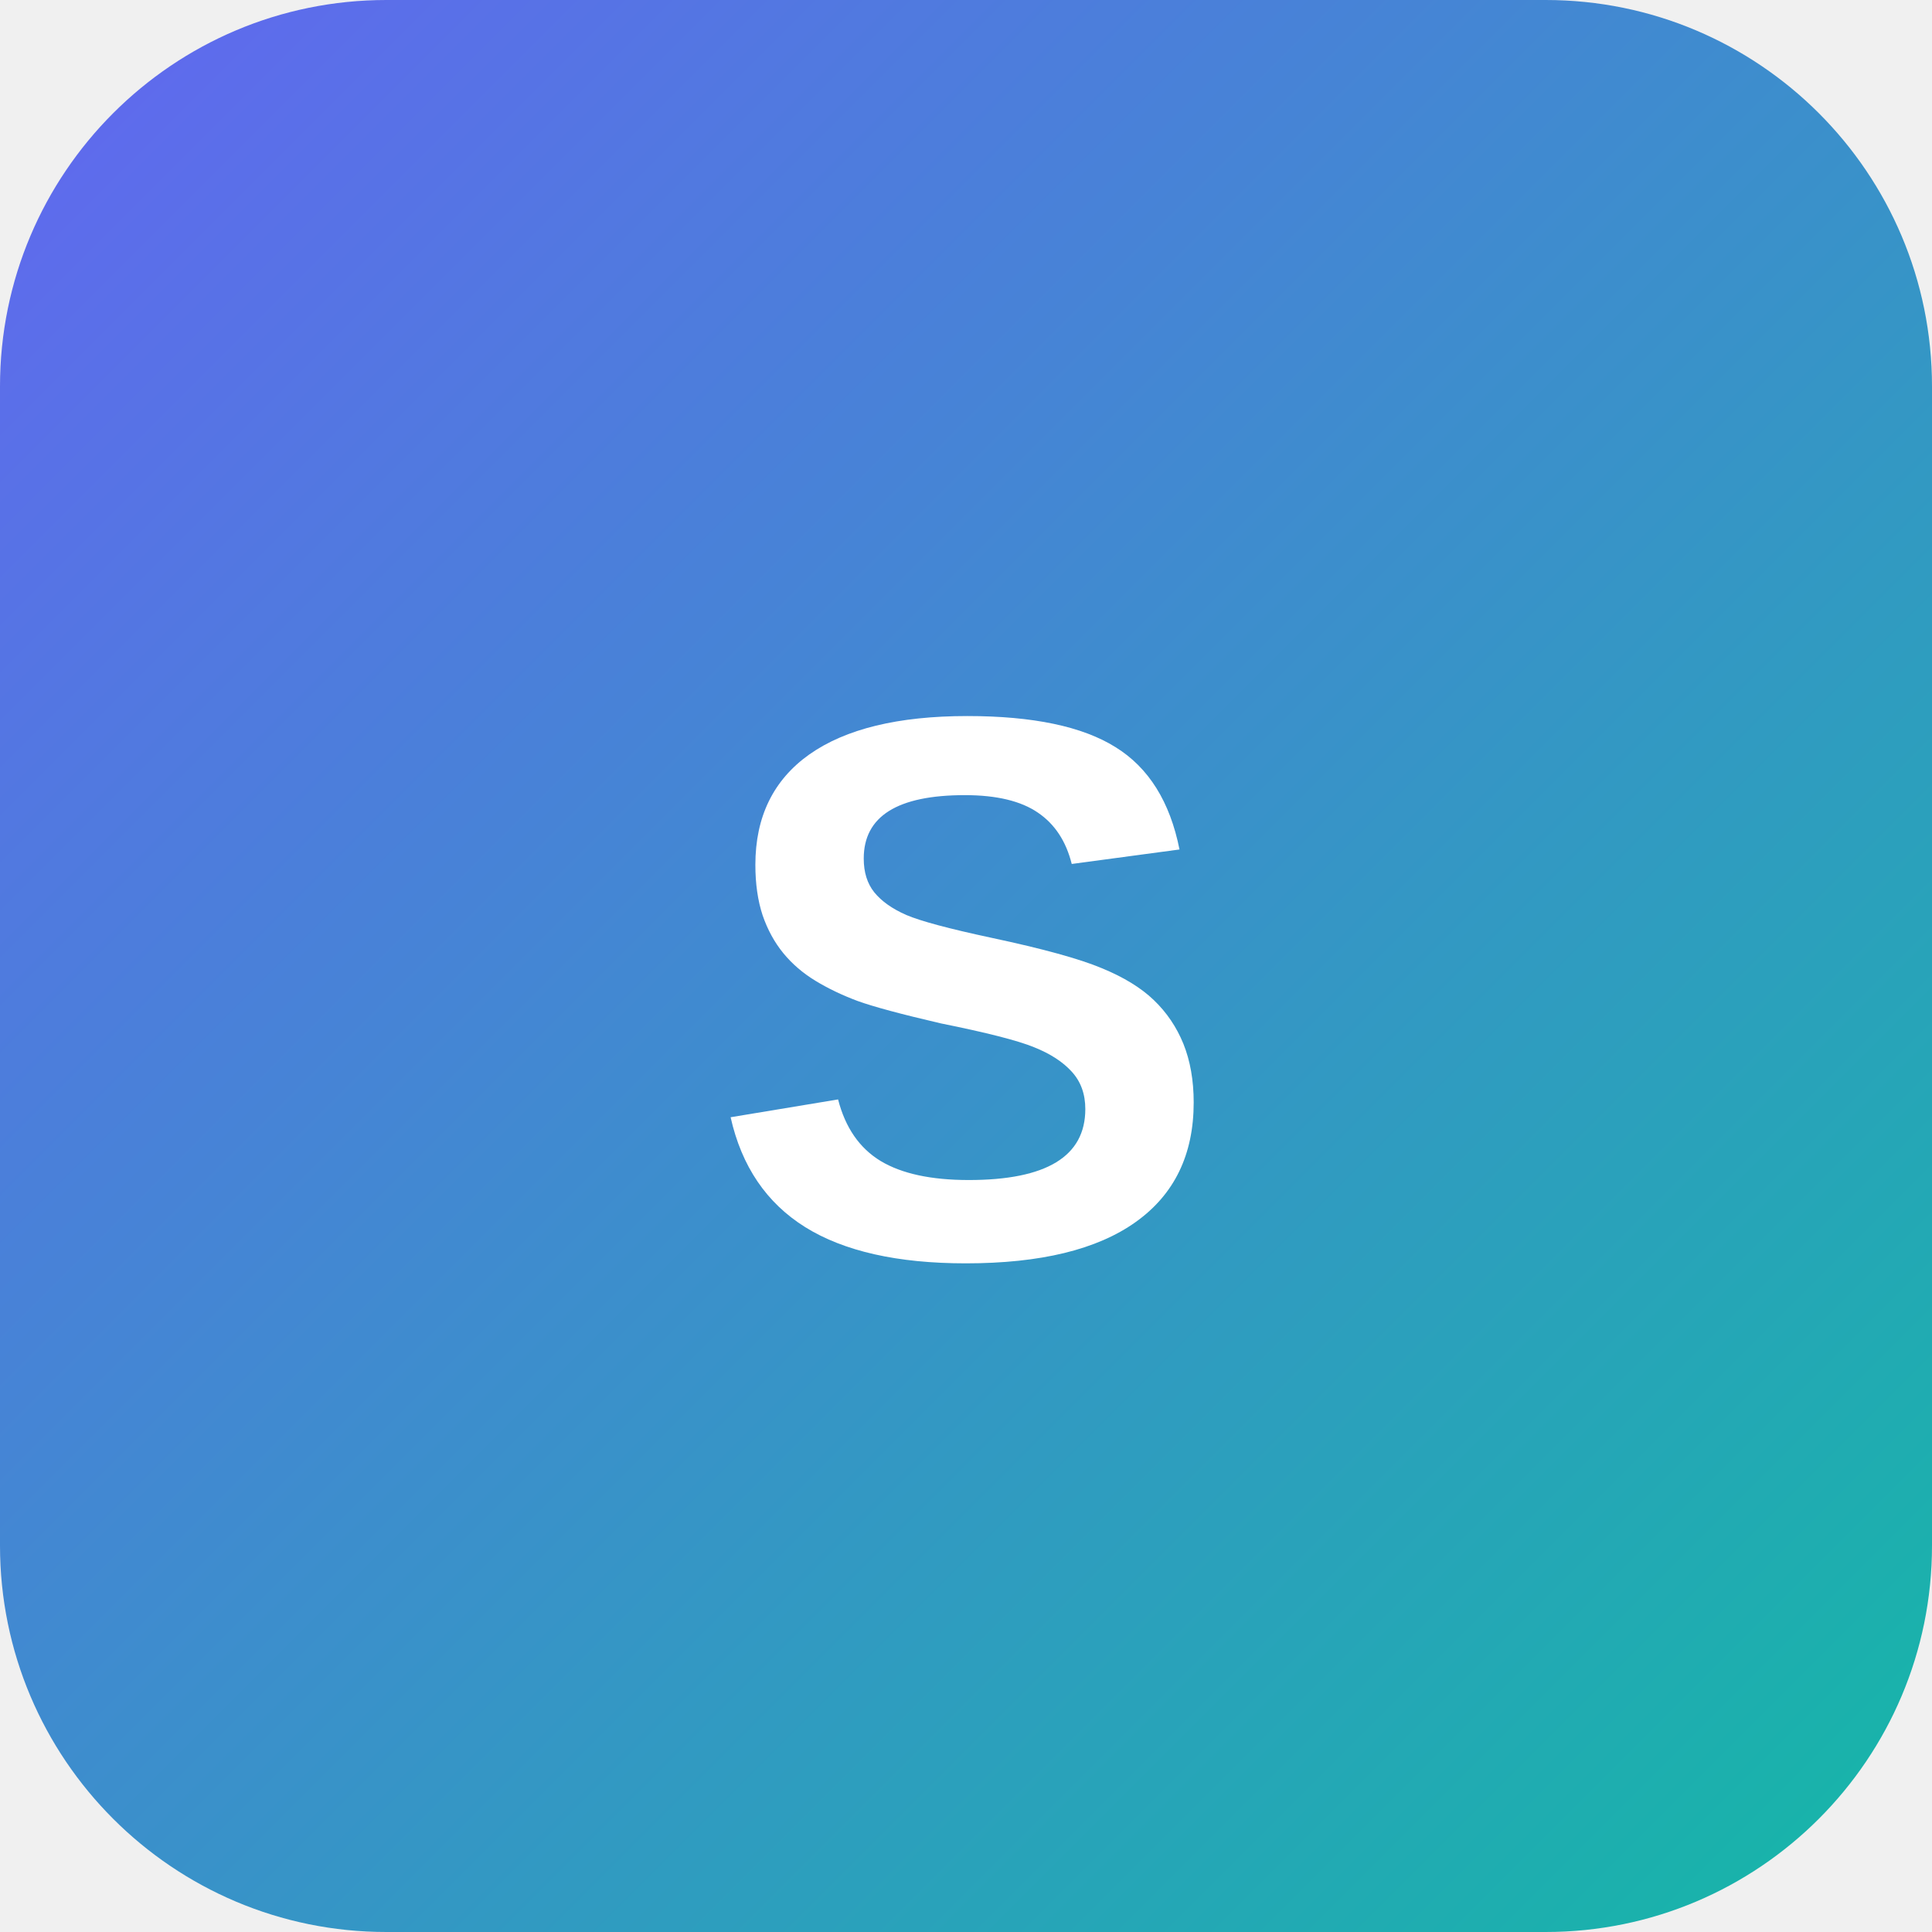
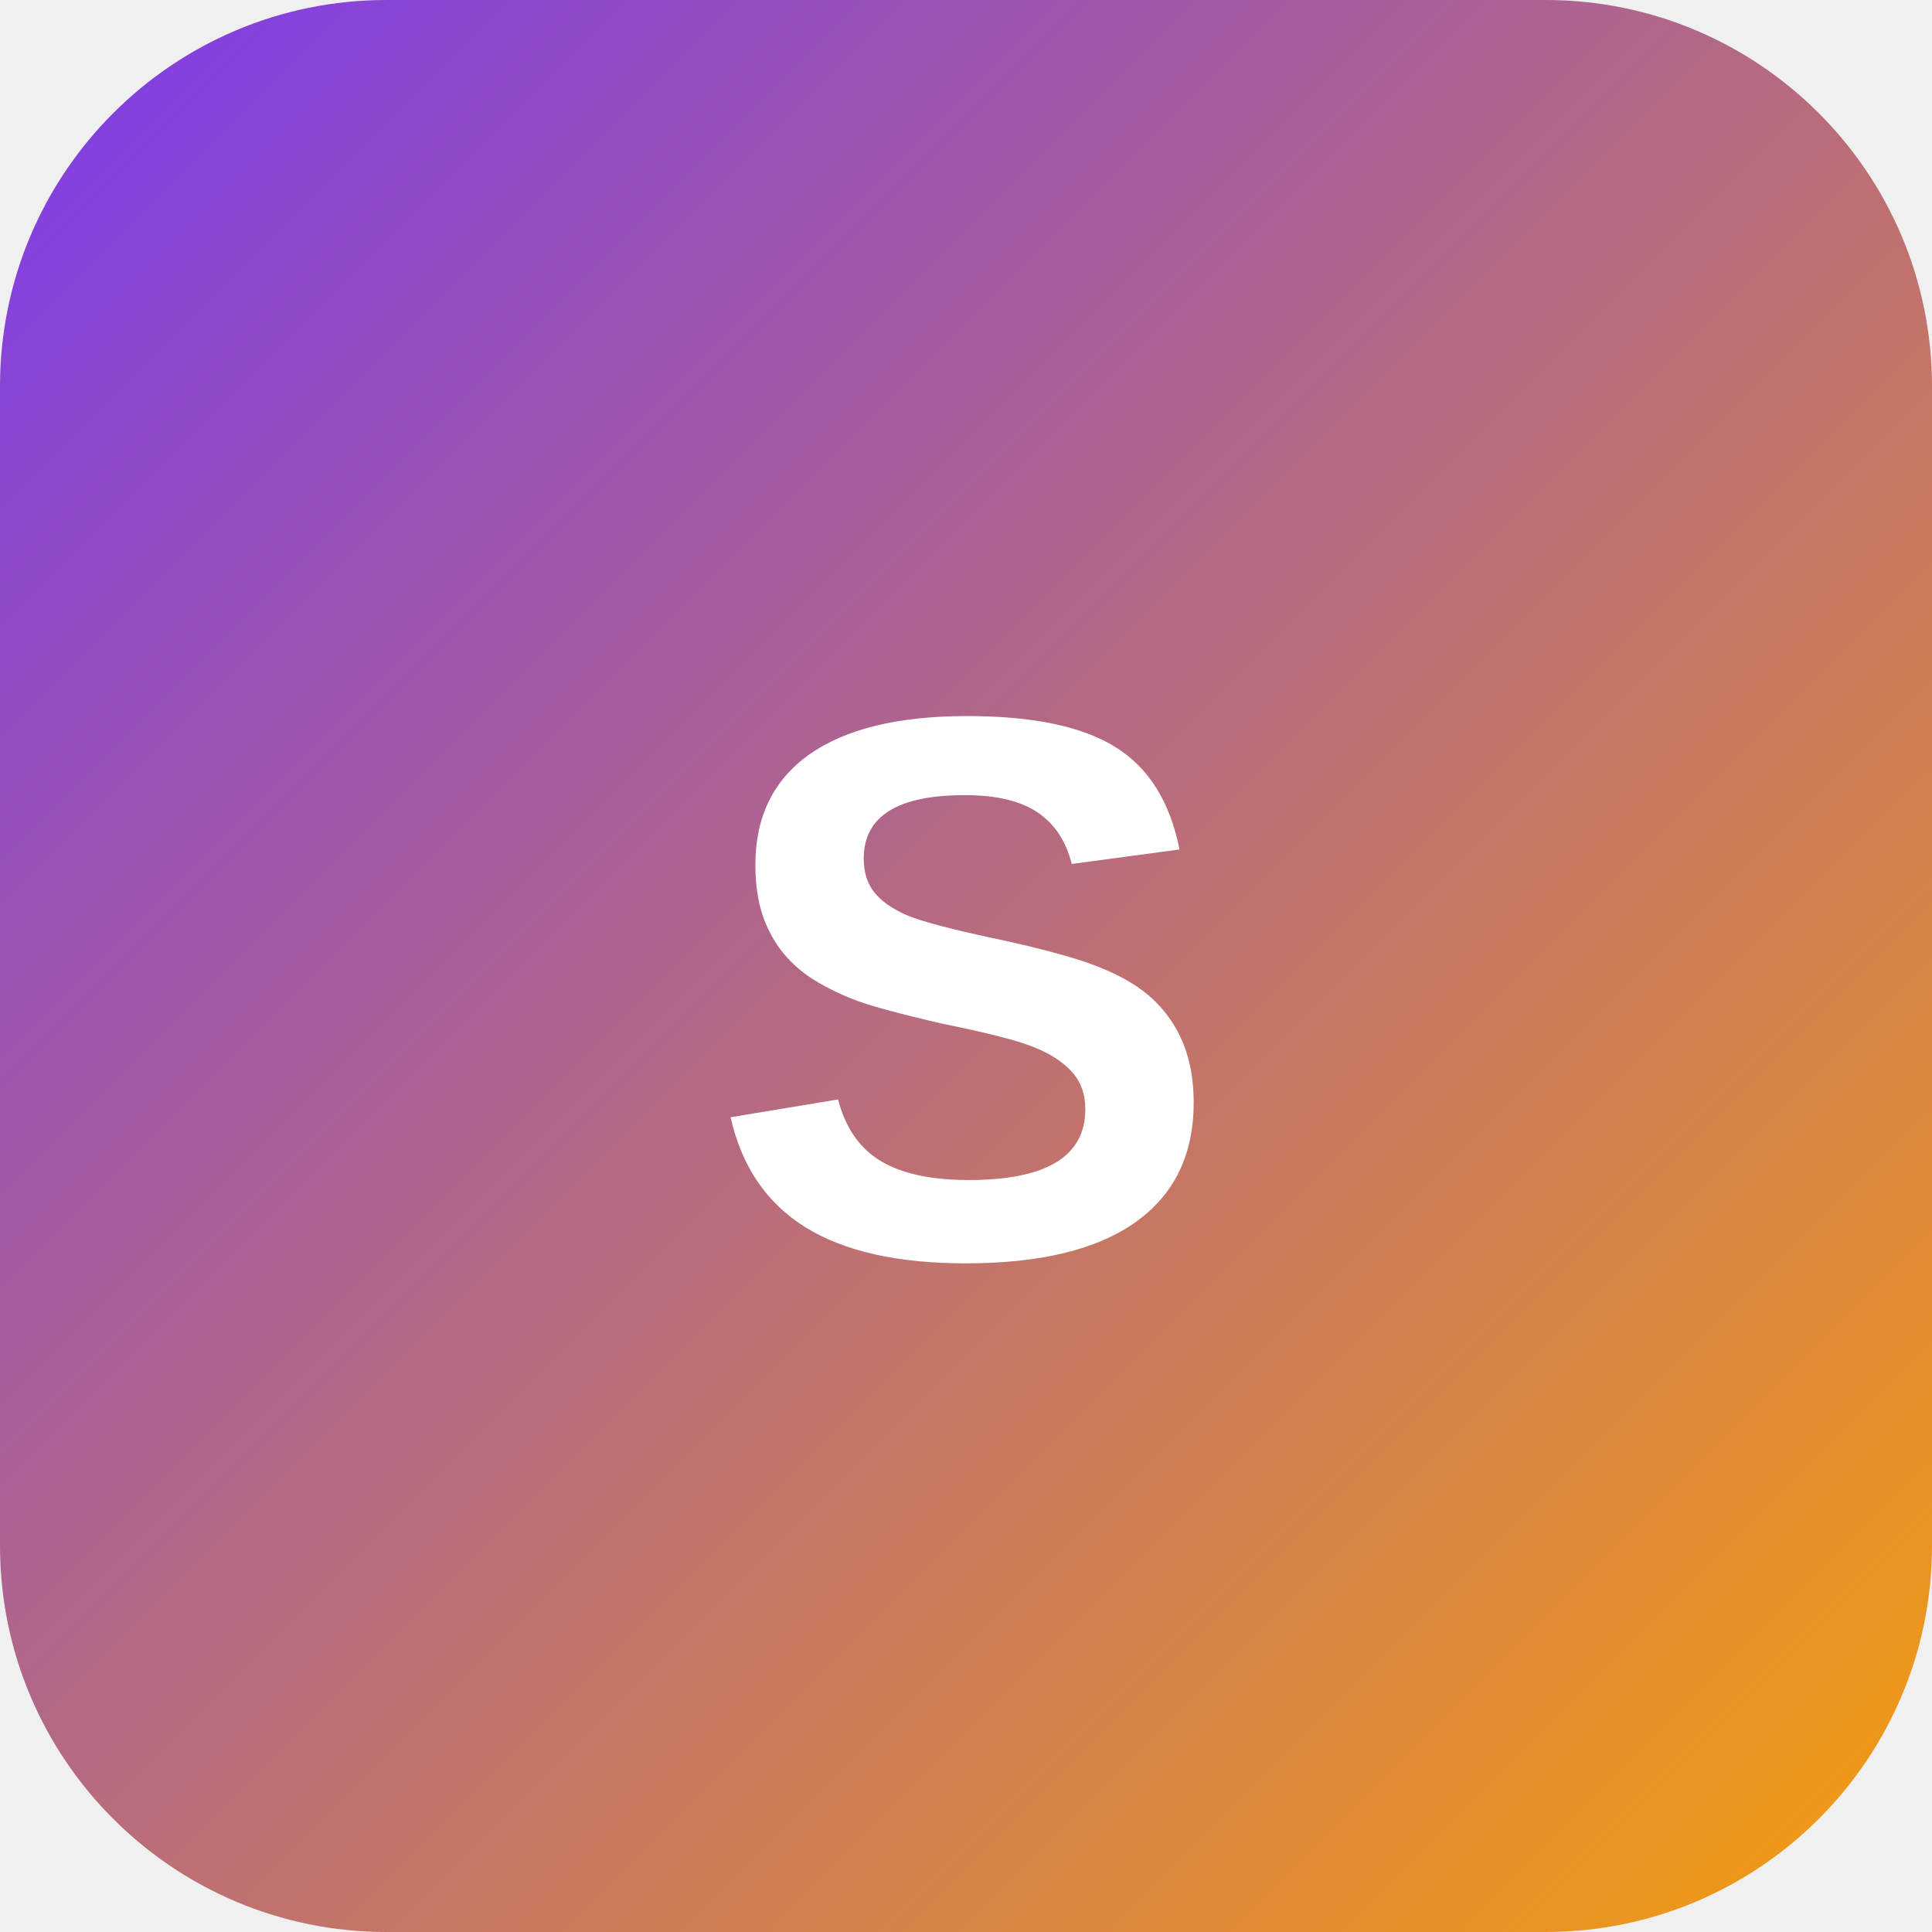
<svg xmlns="http://www.w3.org/2000/svg" viewBox="0 0 100 100">
  <defs>
    <linearGradient id="g" x1="0%" y1="0%" x2="100%" y2="100%">
-       <stop offset="0%" stop-color="#6366f1" />
-       <stop offset="100%" stop-color="#14b8a6" />
+       <stop offset="0%" stop-color="#7C3AED" />
+       <stop offset="100%" stop-color="#F59E0B" />
    </linearGradient>
  </defs>
  <rect width="100" height="100" rx="20" fill="url(#g)" />
  <text x="50" y="65" font-family="Arial" font-weight="bold" font-size="40" fill="white" text-anchor="middle">S</text>
</svg>
